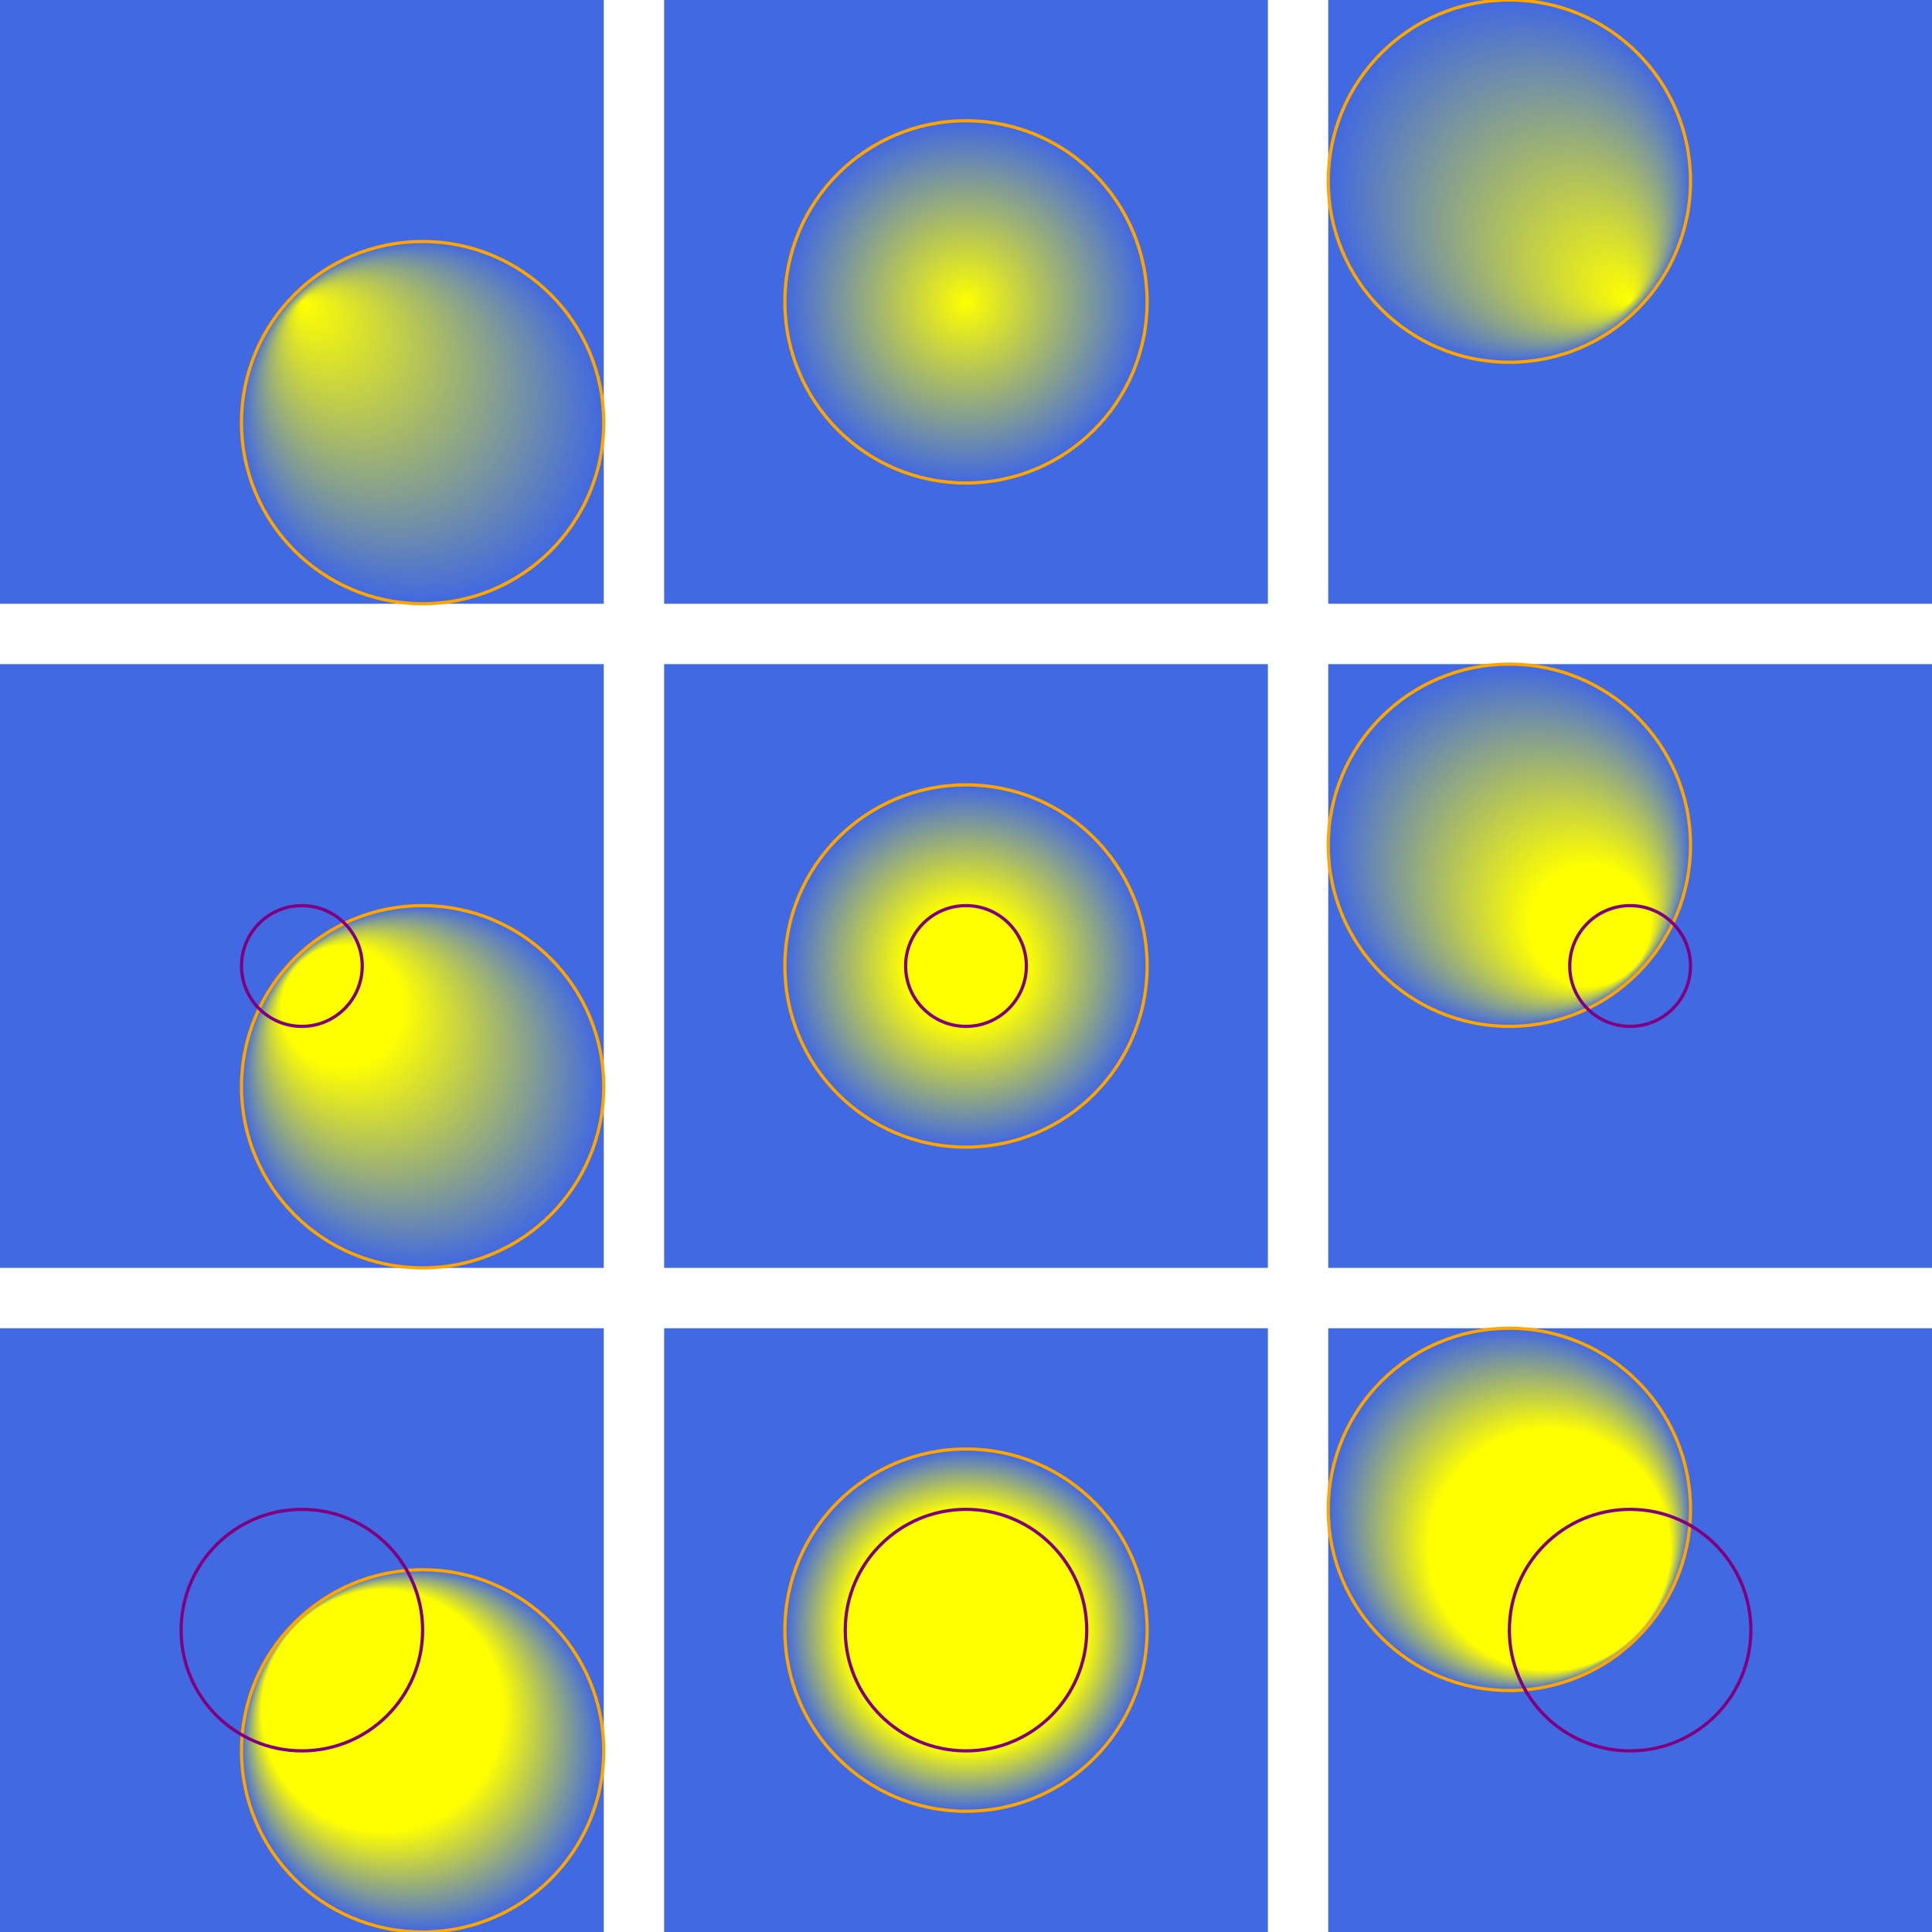
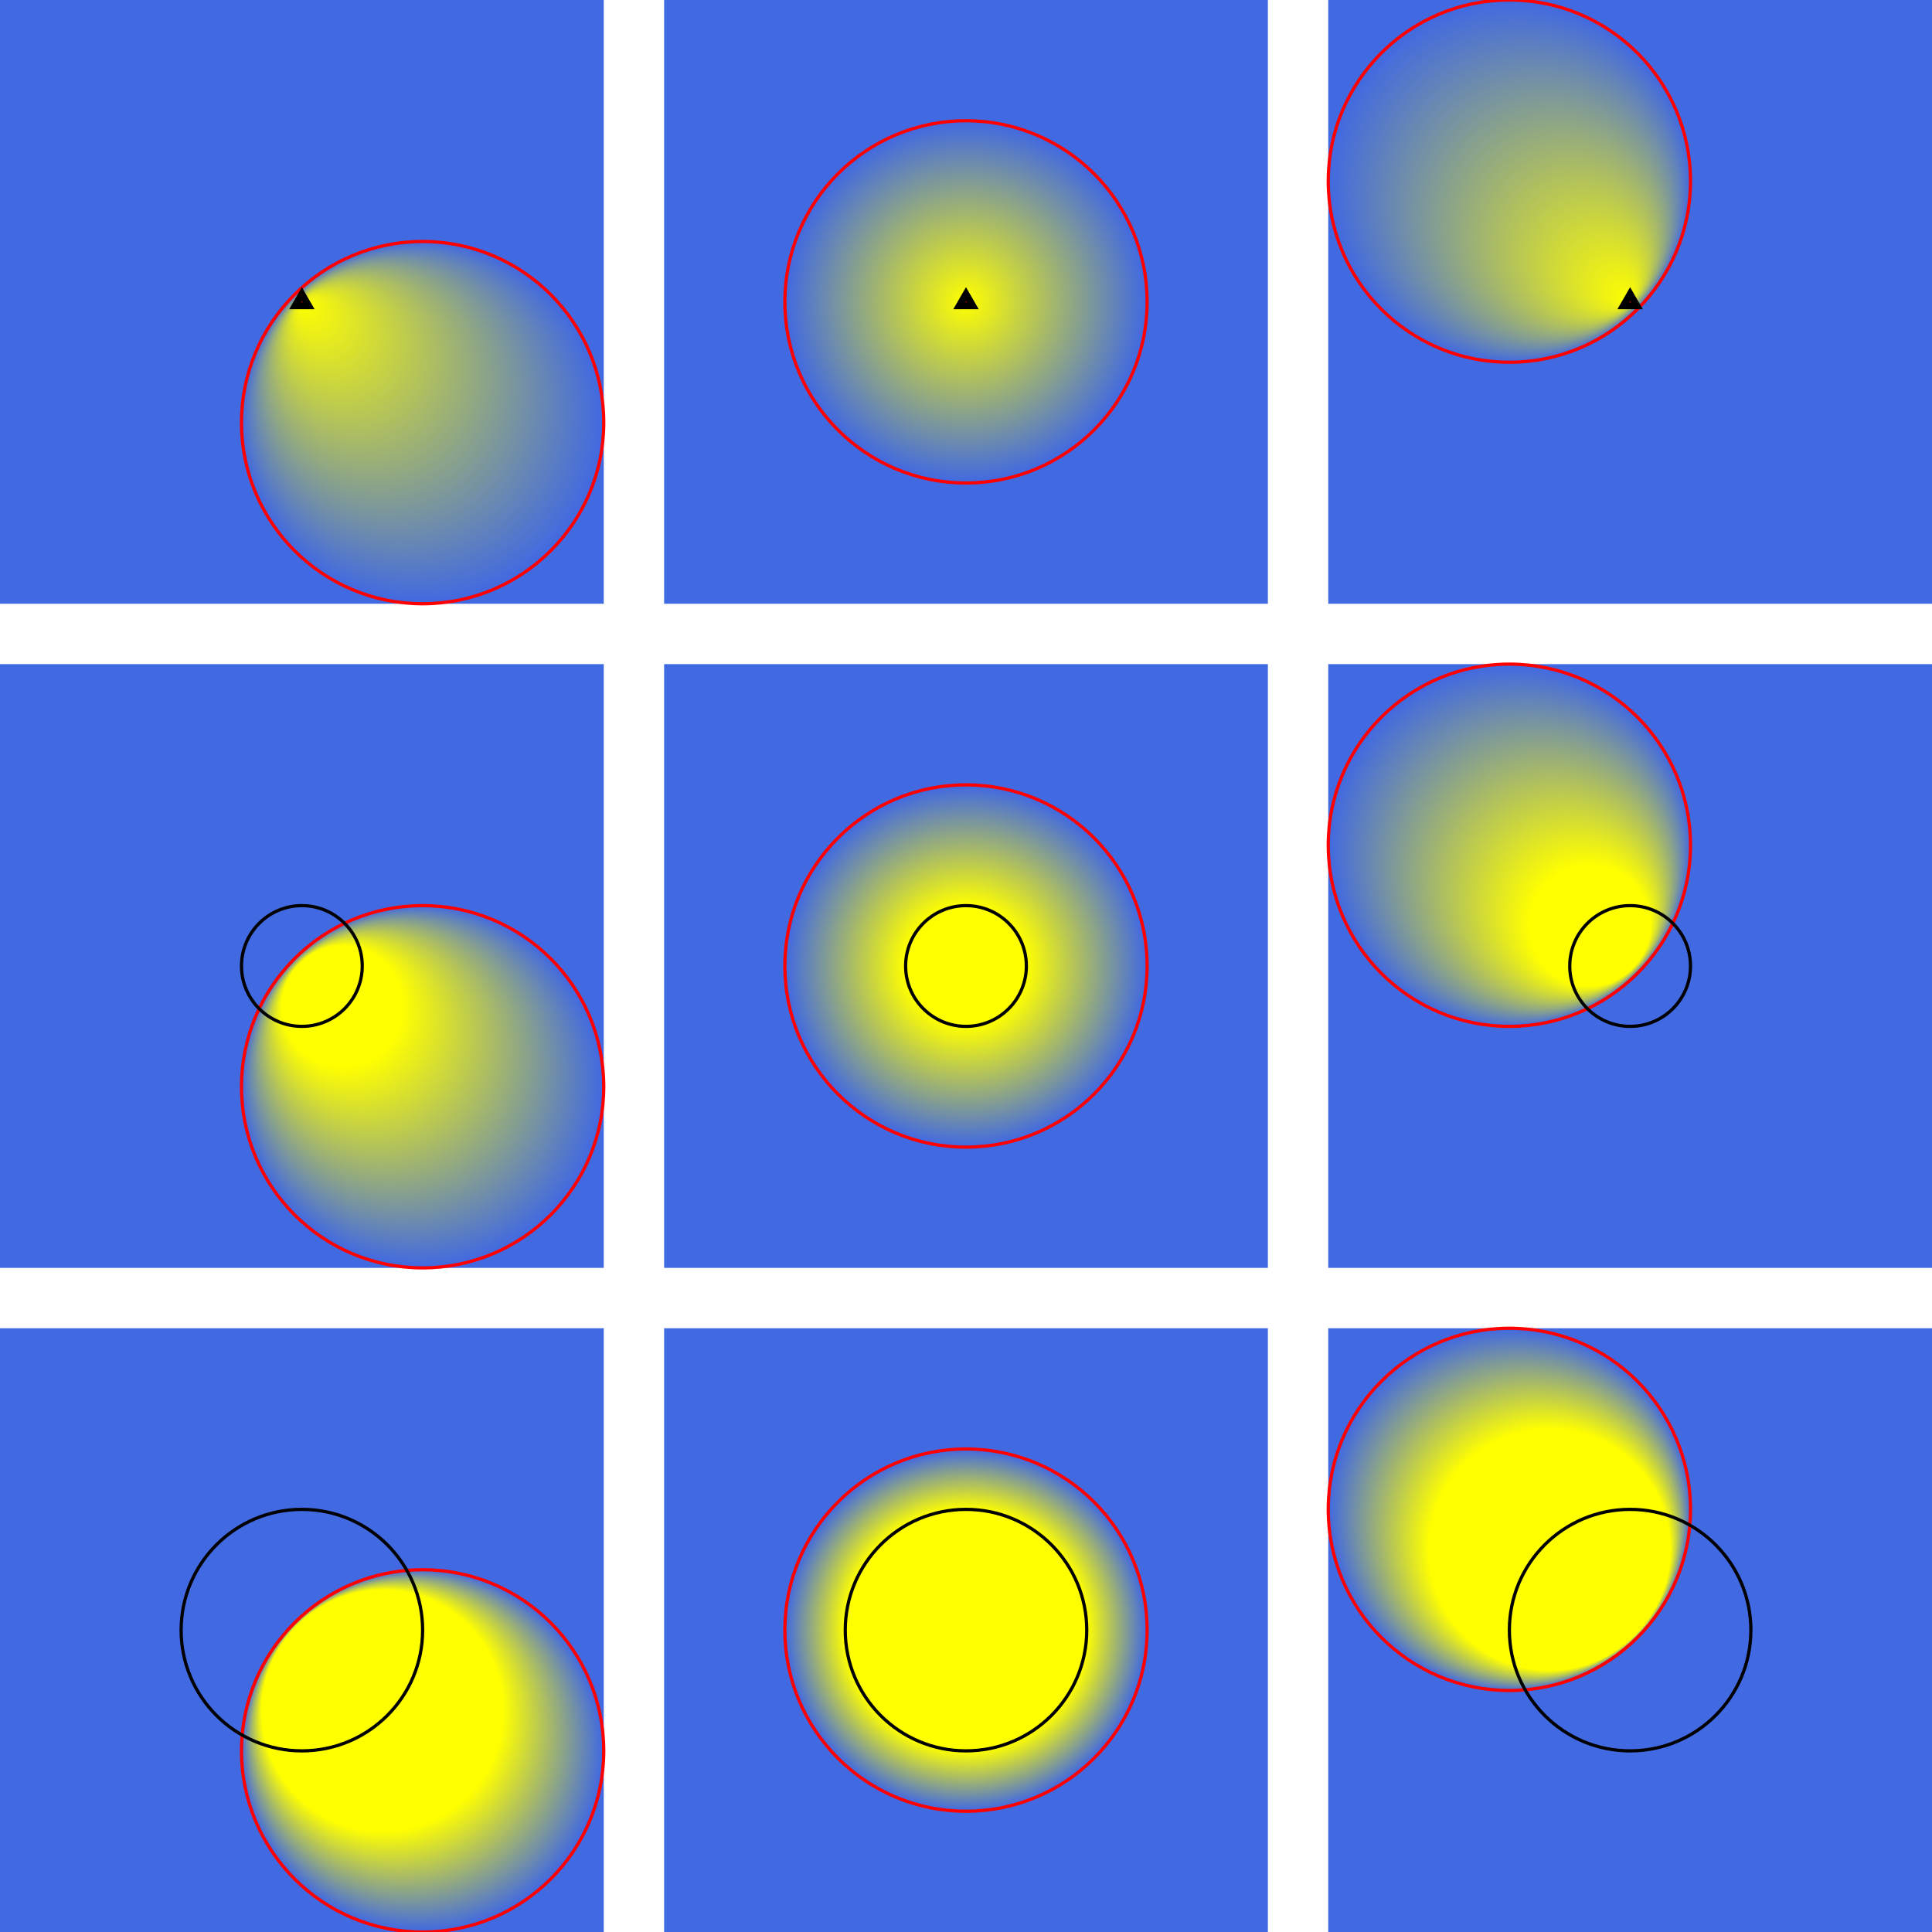
<svg xmlns="http://www.w3.org/2000/svg" font-size="1" viewBox="0.0 0.0 600.0 600.0" stroke="rgb(0,0,0)" width="600" stroke-opacity="1" height="600" version="1.1">
  <defs />
  <defs>
    <radialGradient id="gradient0" gradientTransform="matrix(187.5,-0,0,-187.5,506.25,506.25)" fy="0" gradientUnits="userSpaceOnUse" cx="-0.2" r="0.3" spreadMethod="pad" cy="0.2" fx="0">
      <stop offset="0.667" stop-opacity="1" stop-color="rgb(255,255,0)" />
      <stop offset="0.667" stop-opacity="1" stop-color="rgb(255,255,0)" />
      <stop offset="1" stop-opacity="1" stop-color="rgb(65,105,225)" />
    </radialGradient>
  </defs>
  <g stroke-linejoin="miter" fill-opacity="1" fill="url(#gradient0)" stroke="rgb(0,0,0)" stroke-linecap="butt" stroke-miterlimit="10.0" stroke-opacity="1.0" stroke-width="0.0">
    <path d="M 600,600 l -0,-187.5 h -187.5 l -0,187.5 Z" />
  </g>
-   <g stroke-linejoin="miter" fill-opacity="0.0" fill="rgb(0,0,0)" stroke="rgb(255,165,0)" stroke-linecap="butt" stroke-miterlimit="10.0" stroke-opacity="1.0" stroke-width="1.0">
+   <g stroke-linejoin="miter" fill-opacity="0.0" fill="rgb(0,0,0)" stroke="rgb(255,0,0)" stroke-linecap="butt" stroke-miterlimit="10.0" stroke-opacity="1.0" stroke-width="1.0">
    <path d="M 525,468.75 c 0,-31.066 -25.184,-56.25 -56.25 -56.25c -31.066,-0 -56.25,25.184 -56.25 56.25c -0,31.066 25.184,56.25 56.25 56.25c 31.066,0 56.25,-25.184 56.25 -56.25Z" />
  </g>
-   <g stroke-linejoin="miter" fill-opacity="0.0" fill="rgb(0,0,0)" stroke="rgb(128,0,128)" stroke-linecap="butt" stroke-miterlimit="10.0" stroke-opacity="1.0" stroke-width="1.0">
+   <g stroke-linejoin="miter" fill-opacity="0.0" fill="rgb(0,0,0)" stroke="rgb(0,0,0)" stroke-linecap="butt" stroke-miterlimit="10.0" stroke-opacity="1.0" stroke-width="1.0">
    <path d="M 543.75,506.25 c 0,-20.711 -16.789,-37.5 -37.5 -37.5c -20.711,-0 -37.5,16.789 -37.5 37.5c -0,20.711 16.789,37.5 37.5 37.5c 20.711,0 37.5,-16.789 37.5 -37.5Z" />
  </g>
  <defs>
    <radialGradient id="gradient6" gradientTransform="matrix(187.5,-0,0,-187.5,300,506.25)" fy="0" gradientUnits="userSpaceOnUse" cx="0" r="0.3" spreadMethod="pad" cy="0" fx="0">
      <stop offset="0.667" stop-opacity="1" stop-color="rgb(255,255,0)" />
      <stop offset="0.667" stop-opacity="1" stop-color="rgb(255,255,0)" />
      <stop offset="1" stop-opacity="1" stop-color="rgb(65,105,225)" />
    </radialGradient>
  </defs>
  <g stroke-linejoin="miter" fill-opacity="1" fill="url(#gradient6)" stroke="rgb(0,0,0)" stroke-linecap="butt" stroke-miterlimit="10.0" stroke-opacity="1.0" stroke-width="0.0">
    <path d="M 393.75,600 l -0,-187.5 h -187.5 l -0,187.5 Z" />
  </g>
-   <g stroke-linejoin="miter" fill-opacity="0.0" fill="rgb(0,0,0)" stroke="rgb(255,165,0)" stroke-linecap="butt" stroke-miterlimit="10.0" stroke-opacity="1.0" stroke-width="1.0">
+   <g stroke-linejoin="miter" fill-opacity="0.0" fill="rgb(0,0,0)" stroke="rgb(255,0,0)" stroke-linecap="butt" stroke-miterlimit="10.0" stroke-opacity="1.0" stroke-width="1.0">
    <path d="M 356.25,506.25 c 0,-31.066 -25.184,-56.25 -56.25 -56.25c -31.066,-0 -56.25,25.184 -56.25 56.25c -0,31.066 25.184,56.25 56.25 56.25c 31.066,0 56.25,-25.184 56.25 -56.25Z" />
  </g>
-   <g stroke-linejoin="miter" fill-opacity="0.0" fill="rgb(0,0,0)" stroke="rgb(128,0,128)" stroke-linecap="butt" stroke-miterlimit="10.0" stroke-opacity="1.0" stroke-width="1.0">
+   <g stroke-linejoin="miter" fill-opacity="0.0" fill="rgb(0,0,0)" stroke="rgb(0,0,0)" stroke-linecap="butt" stroke-miterlimit="10.0" stroke-opacity="1.0" stroke-width="1.0">
    <path d="M 337.5,506.25 c 0,-20.711 -16.789,-37.5 -37.5 -37.5c -20.711,-0 -37.5,16.789 -37.5 37.5c -0,20.711 16.789,37.5 37.5 37.5c 20.711,0 37.5,-16.789 37.5 -37.5Z" />
  </g>
  <defs>
    <radialGradient id="gradient12" gradientTransform="matrix(187.5,-0,0,-187.5,93.75,506.25)" fy="0" gradientUnits="userSpaceOnUse" cx="0.2" r="0.3" spreadMethod="pad" cy="-0.2" fx="0">
      <stop offset="0.667" stop-opacity="1" stop-color="rgb(255,255,0)" />
      <stop offset="0.667" stop-opacity="1" stop-color="rgb(255,255,0)" />
      <stop offset="1" stop-opacity="1" stop-color="rgb(65,105,225)" />
    </radialGradient>
  </defs>
  <g stroke-linejoin="miter" fill-opacity="1" fill="url(#gradient12)" stroke="rgb(0,0,0)" stroke-linecap="butt" stroke-miterlimit="10.0" stroke-opacity="1.0" stroke-width="0.0">
    <path d="M 187.5,600 l -0,-187.5 h -187.5 l -0,187.5 Z" />
  </g>
-   <g stroke-linejoin="miter" fill-opacity="0.0" fill="rgb(0,0,0)" stroke="rgb(255,165,0)" stroke-linecap="butt" stroke-miterlimit="10.0" stroke-opacity="1.0" stroke-width="1.0">
+   <g stroke-linejoin="miter" fill-opacity="0.0" fill="rgb(0,0,0)" stroke="rgb(255,0,0)" stroke-linecap="butt" stroke-miterlimit="10.0" stroke-opacity="1.0" stroke-width="1.0">
    <path d="M 187.5,543.75 c 0,-31.066 -25.184,-56.25 -56.25 -56.25c -31.066,-0 -56.25,25.184 -56.25 56.25c -0,31.066 25.184,56.25 56.25 56.25c 31.066,0 56.25,-25.184 56.25 -56.25Z" />
  </g>
-   <g stroke-linejoin="miter" fill-opacity="0.0" fill="rgb(0,0,0)" stroke="rgb(128,0,128)" stroke-linecap="butt" stroke-miterlimit="10.0" stroke-opacity="1.0" stroke-width="1.0">
+   <g stroke-linejoin="miter" fill-opacity="0.0" fill="rgb(0,0,0)" stroke="rgb(0,0,0)" stroke-linecap="butt" stroke-miterlimit="10.0" stroke-opacity="1.0" stroke-width="1.0">
    <path d="M 131.25,506.25 c 0,-20.711 -16.789,-37.5 -37.5 -37.5c -20.711,-0 -37.5,16.789 -37.5 37.5c -0,20.711 16.789,37.5 37.5 37.5c 20.711,0 37.5,-16.789 37.5 -37.5Z" />
  </g>
  <defs>
    <radialGradient id="gradient18" gradientTransform="matrix(187.5,-0,0,-187.5,506.25,300)" fy="0" gradientUnits="userSpaceOnUse" cx="-0.2" r="0.3" spreadMethod="pad" cy="0.2" fx="0">
      <stop offset="0.333" stop-opacity="1" stop-color="rgb(255,255,0)" />
      <stop offset="0.333" stop-opacity="1" stop-color="rgb(255,255,0)" />
      <stop offset="1" stop-opacity="1" stop-color="rgb(65,105,225)" />
    </radialGradient>
  </defs>
  <g stroke-linejoin="miter" fill-opacity="1" fill="url(#gradient18)" stroke="rgb(0,0,0)" stroke-linecap="butt" stroke-miterlimit="10.0" stroke-opacity="1.0" stroke-width="0.0">
    <path d="M 600,393.75 l -0,-187.5 h -187.5 l -0,187.5 Z" />
  </g>
-   <g stroke-linejoin="miter" fill-opacity="0.0" fill="rgb(0,0,0)" stroke="rgb(255,165,0)" stroke-linecap="butt" stroke-miterlimit="10.0" stroke-opacity="1.0" stroke-width="1.0">
+   <g stroke-linejoin="miter" fill-opacity="0.0" fill="rgb(0,0,0)" stroke="rgb(255,0,0)" stroke-linecap="butt" stroke-miterlimit="10.0" stroke-opacity="1.0" stroke-width="1.0">
    <path d="M 525,262.5 c 0,-31.066 -25.184,-56.25 -56.25 -56.25c -31.066,-0 -56.25,25.184 -56.25 56.25c -0,31.066 25.184,56.25 56.25 56.25c 31.066,0 56.25,-25.184 56.25 -56.25Z" />
  </g>
-   <g stroke-linejoin="miter" fill-opacity="0.0" fill="rgb(0,0,0)" stroke="rgb(128,0,128)" stroke-linecap="butt" stroke-miterlimit="10.0" stroke-opacity="1.0" stroke-width="1.0">
+   <g stroke-linejoin="miter" fill-opacity="0.0" fill="rgb(0,0,0)" stroke="rgb(0,0,0)" stroke-linecap="butt" stroke-miterlimit="10.0" stroke-opacity="1.0" stroke-width="1.0">
    <path d="M 525,300 c 0,-10.355 -8.395,-18.75 -18.75 -18.75c -10.355,-0 -18.75,8.395 -18.75 18.75c -0,10.355 8.395,18.75 18.75 18.75c 10.355,0 18.75,-8.395 18.75 -18.75Z" />
  </g>
  <defs>
    <radialGradient id="gradient24" gradientTransform="matrix(187.5,-0,0,-187.5,300,300)" fy="0" gradientUnits="userSpaceOnUse" cx="0" r="0.3" spreadMethod="pad" cy="0" fx="0">
      <stop offset="0.333" stop-opacity="1" stop-color="rgb(255,255,0)" />
      <stop offset="0.333" stop-opacity="1" stop-color="rgb(255,255,0)" />
      <stop offset="1" stop-opacity="1" stop-color="rgb(65,105,225)" />
    </radialGradient>
  </defs>
  <g stroke-linejoin="miter" fill-opacity="1" fill="url(#gradient24)" stroke="rgb(0,0,0)" stroke-linecap="butt" stroke-miterlimit="10.0" stroke-opacity="1.0" stroke-width="0.0">
    <path d="M 393.75,393.75 l -0,-187.5 h -187.5 l -0,187.5 Z" />
  </g>
-   <g stroke-linejoin="miter" fill-opacity="0.0" fill="rgb(0,0,0)" stroke="rgb(255,165,0)" stroke-linecap="butt" stroke-miterlimit="10.0" stroke-opacity="1.0" stroke-width="1.0">
+   <g stroke-linejoin="miter" fill-opacity="0.0" fill="rgb(0,0,0)" stroke="rgb(255,0,0)" stroke-linecap="butt" stroke-miterlimit="10.0" stroke-opacity="1.0" stroke-width="1.0">
    <path d="M 356.25,300 c 0,-31.066 -25.184,-56.25 -56.25 -56.25c -31.066,-0 -56.25,25.184 -56.25 56.25c -0,31.066 25.184,56.25 56.25 56.25c 31.066,0 56.25,-25.184 56.25 -56.25Z" />
  </g>
-   <g stroke-linejoin="miter" fill-opacity="0.0" fill="rgb(0,0,0)" stroke="rgb(128,0,128)" stroke-linecap="butt" stroke-miterlimit="10.0" stroke-opacity="1.0" stroke-width="1.0">
+   <g stroke-linejoin="miter" fill-opacity="0.0" fill="rgb(0,0,0)" stroke="rgb(0,0,0)" stroke-linecap="butt" stroke-miterlimit="10.0" stroke-opacity="1.0" stroke-width="1.0">
    <path d="M 318.75,300 c 0,-10.355 -8.395,-18.75 -18.75 -18.75c -10.355,-0 -18.75,8.395 -18.75 18.75c -0,10.355 8.395,18.75 18.75 18.75c 10.355,0 18.75,-8.395 18.75 -18.75Z" />
  </g>
  <defs>
    <radialGradient id="gradient30" gradientTransform="matrix(187.5,-0,0,-187.5,93.75,300)" fy="0" gradientUnits="userSpaceOnUse" cx="0.2" r="0.3" spreadMethod="pad" cy="-0.2" fx="0">
      <stop offset="0.333" stop-opacity="1" stop-color="rgb(255,255,0)" />
      <stop offset="0.333" stop-opacity="1" stop-color="rgb(255,255,0)" />
      <stop offset="1" stop-opacity="1" stop-color="rgb(65,105,225)" />
    </radialGradient>
  </defs>
  <g stroke-linejoin="miter" fill-opacity="1" fill="url(#gradient30)" stroke="rgb(0,0,0)" stroke-linecap="butt" stroke-miterlimit="10.0" stroke-opacity="1.0" stroke-width="0.0">
    <path d="M 187.5,393.75 l -0,-187.5 h -187.5 l -0,187.5 Z" />
  </g>
-   <g stroke-linejoin="miter" fill-opacity="0.0" fill="rgb(0,0,0)" stroke="rgb(255,165,0)" stroke-linecap="butt" stroke-miterlimit="10.0" stroke-opacity="1.0" stroke-width="1.0">
+   <g stroke-linejoin="miter" fill-opacity="0.0" fill="rgb(0,0,0)" stroke="rgb(255,0,0)" stroke-linecap="butt" stroke-miterlimit="10.0" stroke-opacity="1.0" stroke-width="1.0">
    <path d="M 187.5,337.5 c 0,-31.066 -25.184,-56.25 -56.25 -56.25c -31.066,-0 -56.25,25.184 -56.25 56.25c -0,31.066 25.184,56.25 56.25 56.25c 31.066,0 56.25,-25.184 56.25 -56.25Z" />
  </g>
-   <g stroke-linejoin="miter" fill-opacity="0.0" fill="rgb(0,0,0)" stroke="rgb(128,0,128)" stroke-linecap="butt" stroke-miterlimit="10.0" stroke-opacity="1.0" stroke-width="1.0">
+   <g stroke-linejoin="miter" fill-opacity="0.0" fill="rgb(0,0,0)" stroke="rgb(0,0,0)" stroke-linecap="butt" stroke-miterlimit="10.0" stroke-opacity="1.0" stroke-width="1.0">
    <path d="M 112.5,300 c 0,-10.355 -8.395,-18.75 -18.75 -18.75c -10.355,-0 -18.75,8.395 -18.75 18.75c -0,10.355 8.395,18.75 18.75 18.75c 10.355,0 18.75,-8.395 18.75 -18.75Z" />
  </g>
  <defs>
    <radialGradient id="gradient36" gradientTransform="matrix(187.5,-0,0,-187.5,506.25,93.75)" fy="0" gradientUnits="userSpaceOnUse" cx="-0.2" r="0.3" spreadMethod="pad" cy="0.2" fx="0">
      <stop offset="0" stop-opacity="1" stop-color="rgb(255,255,0)" />
      <stop offset="0" stop-opacity="1" stop-color="rgb(255,255,0)" />
      <stop offset="1" stop-opacity="1" stop-color="rgb(65,105,225)" />
    </radialGradient>
  </defs>
  <g stroke-linejoin="miter" fill-opacity="1" fill="url(#gradient36)" stroke="rgb(0,0,0)" stroke-linecap="butt" stroke-miterlimit="10.0" stroke-opacity="1.0" stroke-width="0.0">
    <path d="M 600,187.5 l -0,-187.5 h -187.5 l -0,187.5 Z" />
  </g>
-   <g stroke-linejoin="miter" fill-opacity="0.0" fill="rgb(0,0,0)" stroke="rgb(255,165,0)" stroke-linecap="butt" stroke-miterlimit="10.0" stroke-opacity="1.0" stroke-width="1.0">
+   <g stroke-linejoin="miter" fill-opacity="0.0" fill="rgb(0,0,0)" stroke="rgb(255,0,0)" stroke-linecap="butt" stroke-miterlimit="10.0" stroke-opacity="1.0" stroke-width="1.0">
    <path d="M 525,56.25 c 0,-31.066 -25.184,-56.25 -56.25 -56.25c -31.066,-0 -56.25,25.184 -56.25 56.25c -0,31.066 25.184,56.25 56.25 56.25c 31.066,0 56.25,-25.184 56.25 -56.25Z" />
  </g>
-   <defs>
-     <radialGradient id="gradient40" gradientTransform="matrix(187.5,-0,0,-187.5,300,93.75)" fy="0" gradientUnits="userSpaceOnUse" cx="0" r="0.3" spreadMethod="pad" cy="0" fx="0">
-       <stop offset="0" stop-opacity="1" stop-color="rgb(255,255,0)" />
-       <stop offset="0" stop-opacity="1" stop-color="rgb(255,255,0)" />
-       <stop offset="1" stop-opacity="1" stop-color="rgb(65,105,225)" />
-     </radialGradient>
-   </defs>
-   <g stroke-linejoin="miter" fill-opacity="1" fill="url(#gradient40)" stroke="rgb(0,0,0)" stroke-linecap="butt" stroke-miterlimit="10.0" stroke-opacity="1.0" stroke-width="0.0">
-     <path d="M 393.75,187.5 l -0,-187.5 h -187.5 l -0,187.5 Z" />
+   <g stroke-linejoin="miter" fill-opacity="0.0" fill="rgb(0,0,0)" stroke="rgb(0,0,0)" stroke-linecap="butt" stroke-miterlimit="10.0" stroke-opacity="1.0" stroke-width="2.4">
+     <path d="M 508.125,94.832 l -1.875,-3.248 l -1.875,3.248 Z" />
  </g>
-   <g stroke-linejoin="miter" fill-opacity="0.0" fill="rgb(0,0,0)" stroke="rgb(255,165,0)" stroke-linecap="butt" stroke-miterlimit="10.0" stroke-opacity="1.0" stroke-width="1.0">
-     <path d="M 356.25,93.75 c 0,-31.066 -25.184,-56.25 -56.25 -56.25c -31.066,-0 -56.25,25.184 -56.25 56.25c -0,31.066 25.184,56.25 56.25 56.25c 31.066,0 56.25,-25.184 56.25 -56.25Z" />
+   <g stroke-linejoin="miter" fill-opacity="1.0" fill="rgb(255,0,0)" stroke="rgb(0,0,0)" stroke-linecap="butt" stroke-miterlimit="10.0" stroke-opacity="1.0" stroke-width="0.0">
+     <path d="M 506.438,93.75 c 0,-0.104 -0.084,-0.188 -0.188 -0.188c -0.104,-0 -0.188,0.084 -0.188 0.188c -0,0.104 0.084,0.188 0.188 0.188c 0.104,0 0.188,-0.084 0.188 -0.188Z" />
  </g>
  <defs>
-     <radialGradient id="gradient44" gradientTransform="matrix(187.5,-0,0,-187.5,93.75,93.75)" fy="0" gradientUnits="userSpaceOnUse" cx="0.2" r="0.3" spreadMethod="pad" cy="-0.2" fx="0">
+     <radialGradient id="gradient44" gradientTransform="matrix(187.5,-0,0,-187.5,300,93.75)" fy="0" gradientUnits="userSpaceOnUse" cx="0" r="0.3" spreadMethod="pad" cy="0" fx="0">
      <stop offset="0" stop-opacity="1" stop-color="rgb(255,255,0)" />
      <stop offset="0" stop-opacity="1" stop-color="rgb(255,255,0)" />
      <stop offset="1" stop-opacity="1" stop-color="rgb(65,105,225)" />
    </radialGradient>
  </defs>
  <g stroke-linejoin="miter" fill-opacity="1" fill="url(#gradient44)" stroke="rgb(0,0,0)" stroke-linecap="butt" stroke-miterlimit="10.0" stroke-opacity="1.0" stroke-width="0.0">
+     <path d="M 393.75,187.5 l -0,-187.5 h -187.5 l -0,187.5 Z" />
+   </g>
+   <g stroke-linejoin="miter" fill-opacity="0.0" fill="rgb(0,0,0)" stroke="rgb(255,0,0)" stroke-linecap="butt" stroke-miterlimit="10.0" stroke-opacity="1.0" stroke-width="1.0">
+     <path d="M 356.25,93.75 c 0,-31.066 -25.184,-56.25 -56.25 -56.25c -31.066,-0 -56.25,25.184 -56.25 56.25c -0,31.066 25.184,56.25 56.25 56.25c 31.066,0 56.25,-25.184 56.25 -56.25Z" />
+   </g>
+   <g stroke-linejoin="miter" fill-opacity="0.0" fill="rgb(0,0,0)" stroke="rgb(0,0,0)" stroke-linecap="butt" stroke-miterlimit="10.0" stroke-opacity="1.0" stroke-width="2.4">
+     <path d="M 301.875,94.832 l -1.875,-3.248 l -1.875,3.248 Z" />
+   </g>
+   <g stroke-linejoin="miter" fill-opacity="1.0" fill="rgb(255,0,0)" stroke="rgb(0,0,0)" stroke-linecap="butt" stroke-miterlimit="10.0" stroke-opacity="1.0" stroke-width="0.0">
+     <path d="M 300.188,93.75 c 0,-0.104 -0.084,-0.188 -0.188 -0.188c -0.104,-0 -0.188,0.084 -0.188 0.188c -0,0.104 0.084,0.188 0.188 0.188c 0.104,0 0.188,-0.084 0.188 -0.188Z" />
+   </g>
+   <defs>
+     <radialGradient id="gradient52" gradientTransform="matrix(187.5,-0,0,-187.5,93.75,93.75)" fy="0" gradientUnits="userSpaceOnUse" cx="0.2" r="0.3" spreadMethod="pad" cy="-0.2" fx="0">
+       <stop offset="0" stop-opacity="1" stop-color="rgb(255,255,0)" />
+       <stop offset="0" stop-opacity="1" stop-color="rgb(255,255,0)" />
+       <stop offset="1" stop-opacity="1" stop-color="rgb(65,105,225)" />
+     </radialGradient>
+   </defs>
+   <g stroke-linejoin="miter" fill-opacity="1" fill="url(#gradient52)" stroke="rgb(0,0,0)" stroke-linecap="butt" stroke-miterlimit="10.0" stroke-opacity="1.0" stroke-width="0.0">
    <path d="M 187.5,187.5 l -0,-187.5 h -187.5 l -0,187.5 Z" />
  </g>
-   <g stroke-linejoin="miter" fill-opacity="0.0" fill="rgb(0,0,0)" stroke="rgb(255,165,0)" stroke-linecap="butt" stroke-miterlimit="10.0" stroke-opacity="1.0" stroke-width="1.0">
+   <g stroke-linejoin="miter" fill-opacity="0.0" fill="rgb(0,0,0)" stroke="rgb(255,0,0)" stroke-linecap="butt" stroke-miterlimit="10.0" stroke-opacity="1.0" stroke-width="1.0">
    <path d="M 187.5,131.25 c 0,-31.066 -25.184,-56.25 -56.25 -56.25c -31.066,-0 -56.25,25.184 -56.25 56.25c -0,31.066 25.184,56.25 56.25 56.25c 31.066,0 56.25,-25.184 56.25 -56.25Z" />
  </g>
+   <g stroke-linejoin="miter" fill-opacity="0.0" fill="rgb(0,0,0)" stroke="rgb(0,0,0)" stroke-linecap="butt" stroke-miterlimit="10.0" stroke-opacity="1.0" stroke-width="2.4">
+     <path d="M 95.625,94.832 l -1.875,-3.248 l -1.875,3.248 Z" />
+   </g>
+   <g stroke-linejoin="miter" fill-opacity="1.0" fill="rgb(255,0,0)" stroke="rgb(0,0,0)" stroke-linecap="butt" stroke-miterlimit="10.0" stroke-opacity="1.0" stroke-width="0.0">
+     <path d="M 93.938,93.75 c 0,-0.104 -0.084,-0.188 -0.188 -0.188c -0.104,-0 -0.188,0.084 -0.188 0.188c -0,0.104 0.084,0.188 0.188 0.188c 0.104,0 0.188,-0.084 0.188 -0.188Z" />
+   </g>
</svg>
